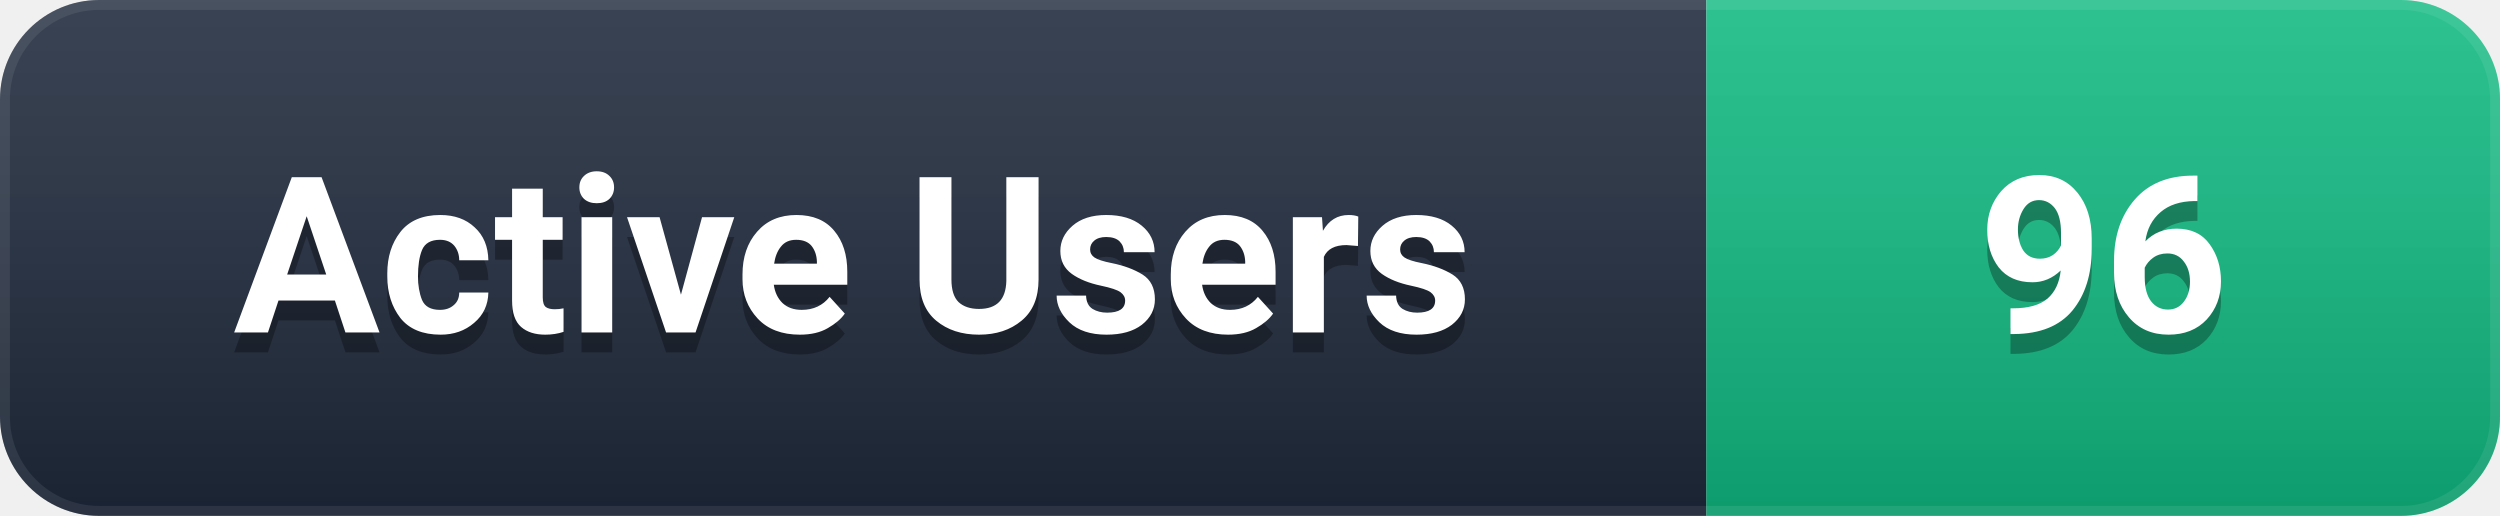
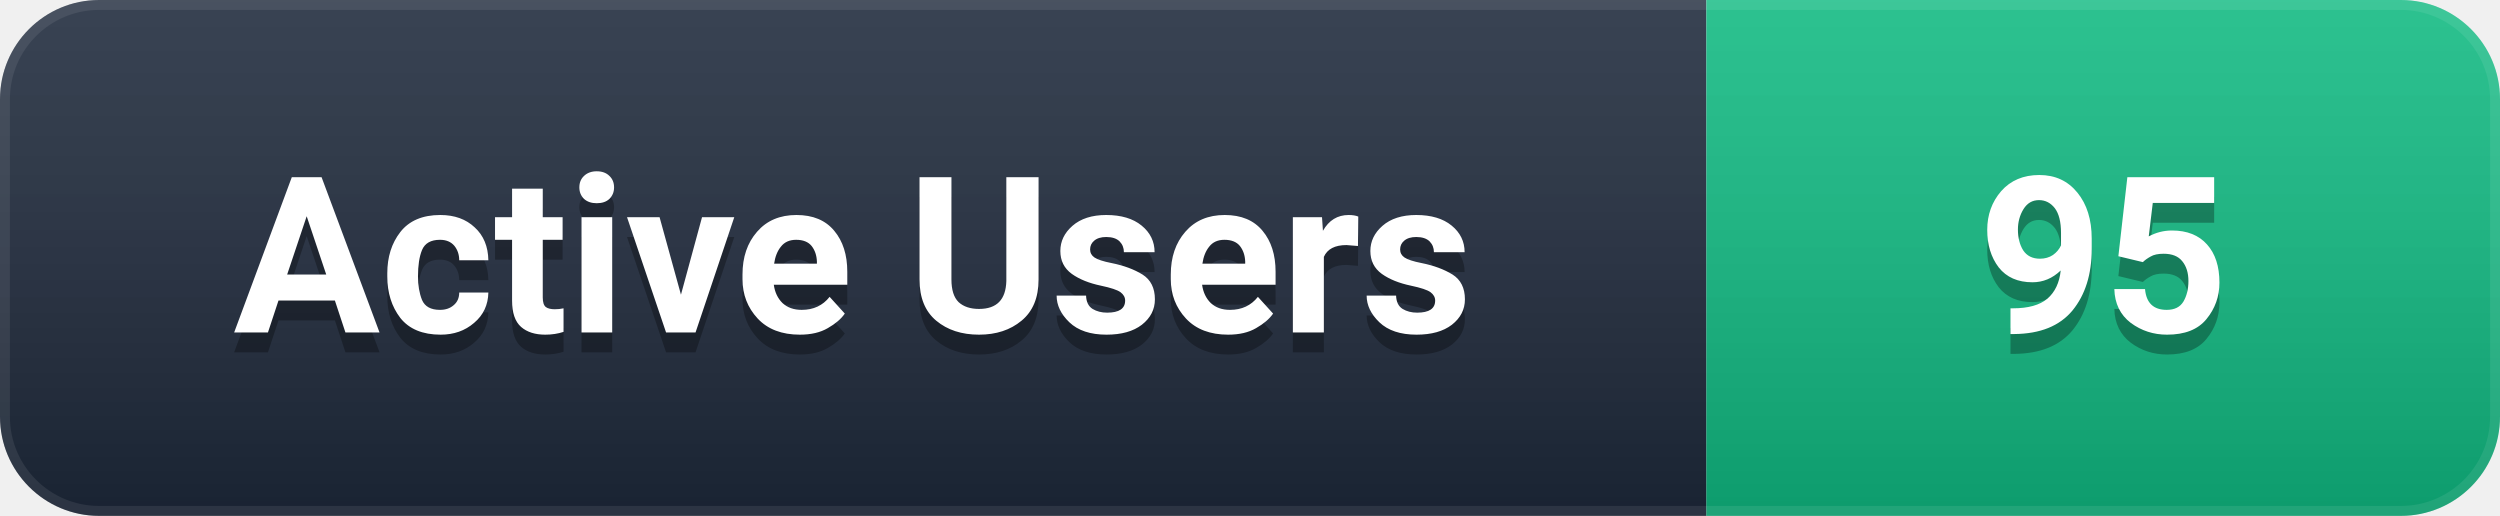
- <svg xmlns="http://www.w3.org/2000/svg" width="126" height="26" viewBox="0 0 126 26" role="img" aria-label="Active Users: 96">
+ <svg xmlns="http://www.w3.org/2000/svg" width="126" height="26" viewBox="0 0 126 26" role="img" aria-label="Active Users: 95">
  <defs>
    <linearGradient id="g" x1="0" y1="0" x2="0" y2="1">
      <stop offset="0%" stop-color="#ffffff" stop-opacity="0.12" />
      <stop offset="100%" stop-color="#000000" stop-opacity="0.16" />
    </linearGradient>
    <clipPath id="c">
      <rect width="126" height="26" rx="5" />
    </clipPath>
  </defs>
  <g clip-path="url(#c)">
    <rect width="86" height="26" fill="#1e293b" />
    <rect x="86" width="40" height="26" fill="#10B981" />
    <rect width="126" height="26" fill="url(#g)" />
    <rect width="126" height="26" rx="5" fill="none" stroke="#ffffff" stroke-opacity="0.08" stroke-width="1" />
  </g>
  <g font-family="-apple-system, BlinkMacSystemFont, 'Segoe UI', Roboto, 'Helvetica Neue', Arial, sans-serif" font-size="11" font-weight="600" text-anchor="middle" dominant-baseline="central">
    <text x="43.0" y="14" fill="#000000" opacity="0.3">Active Users</text>
    <text x="43.0" y="13" fill="#ffffff">Active Users</text>
-     <text x="106.0" y="14" fill="#000000" opacity="0.3">96</text>
-     <text x="106.0" y="13" fill="#ffffff">96</text>
+     <text x="106.0" y="14" fill="#000000" opacity="0.3">95</text>
+     <text x="106.0" y="13" fill="#ffffff">95</text>
  </g>
</svg>
